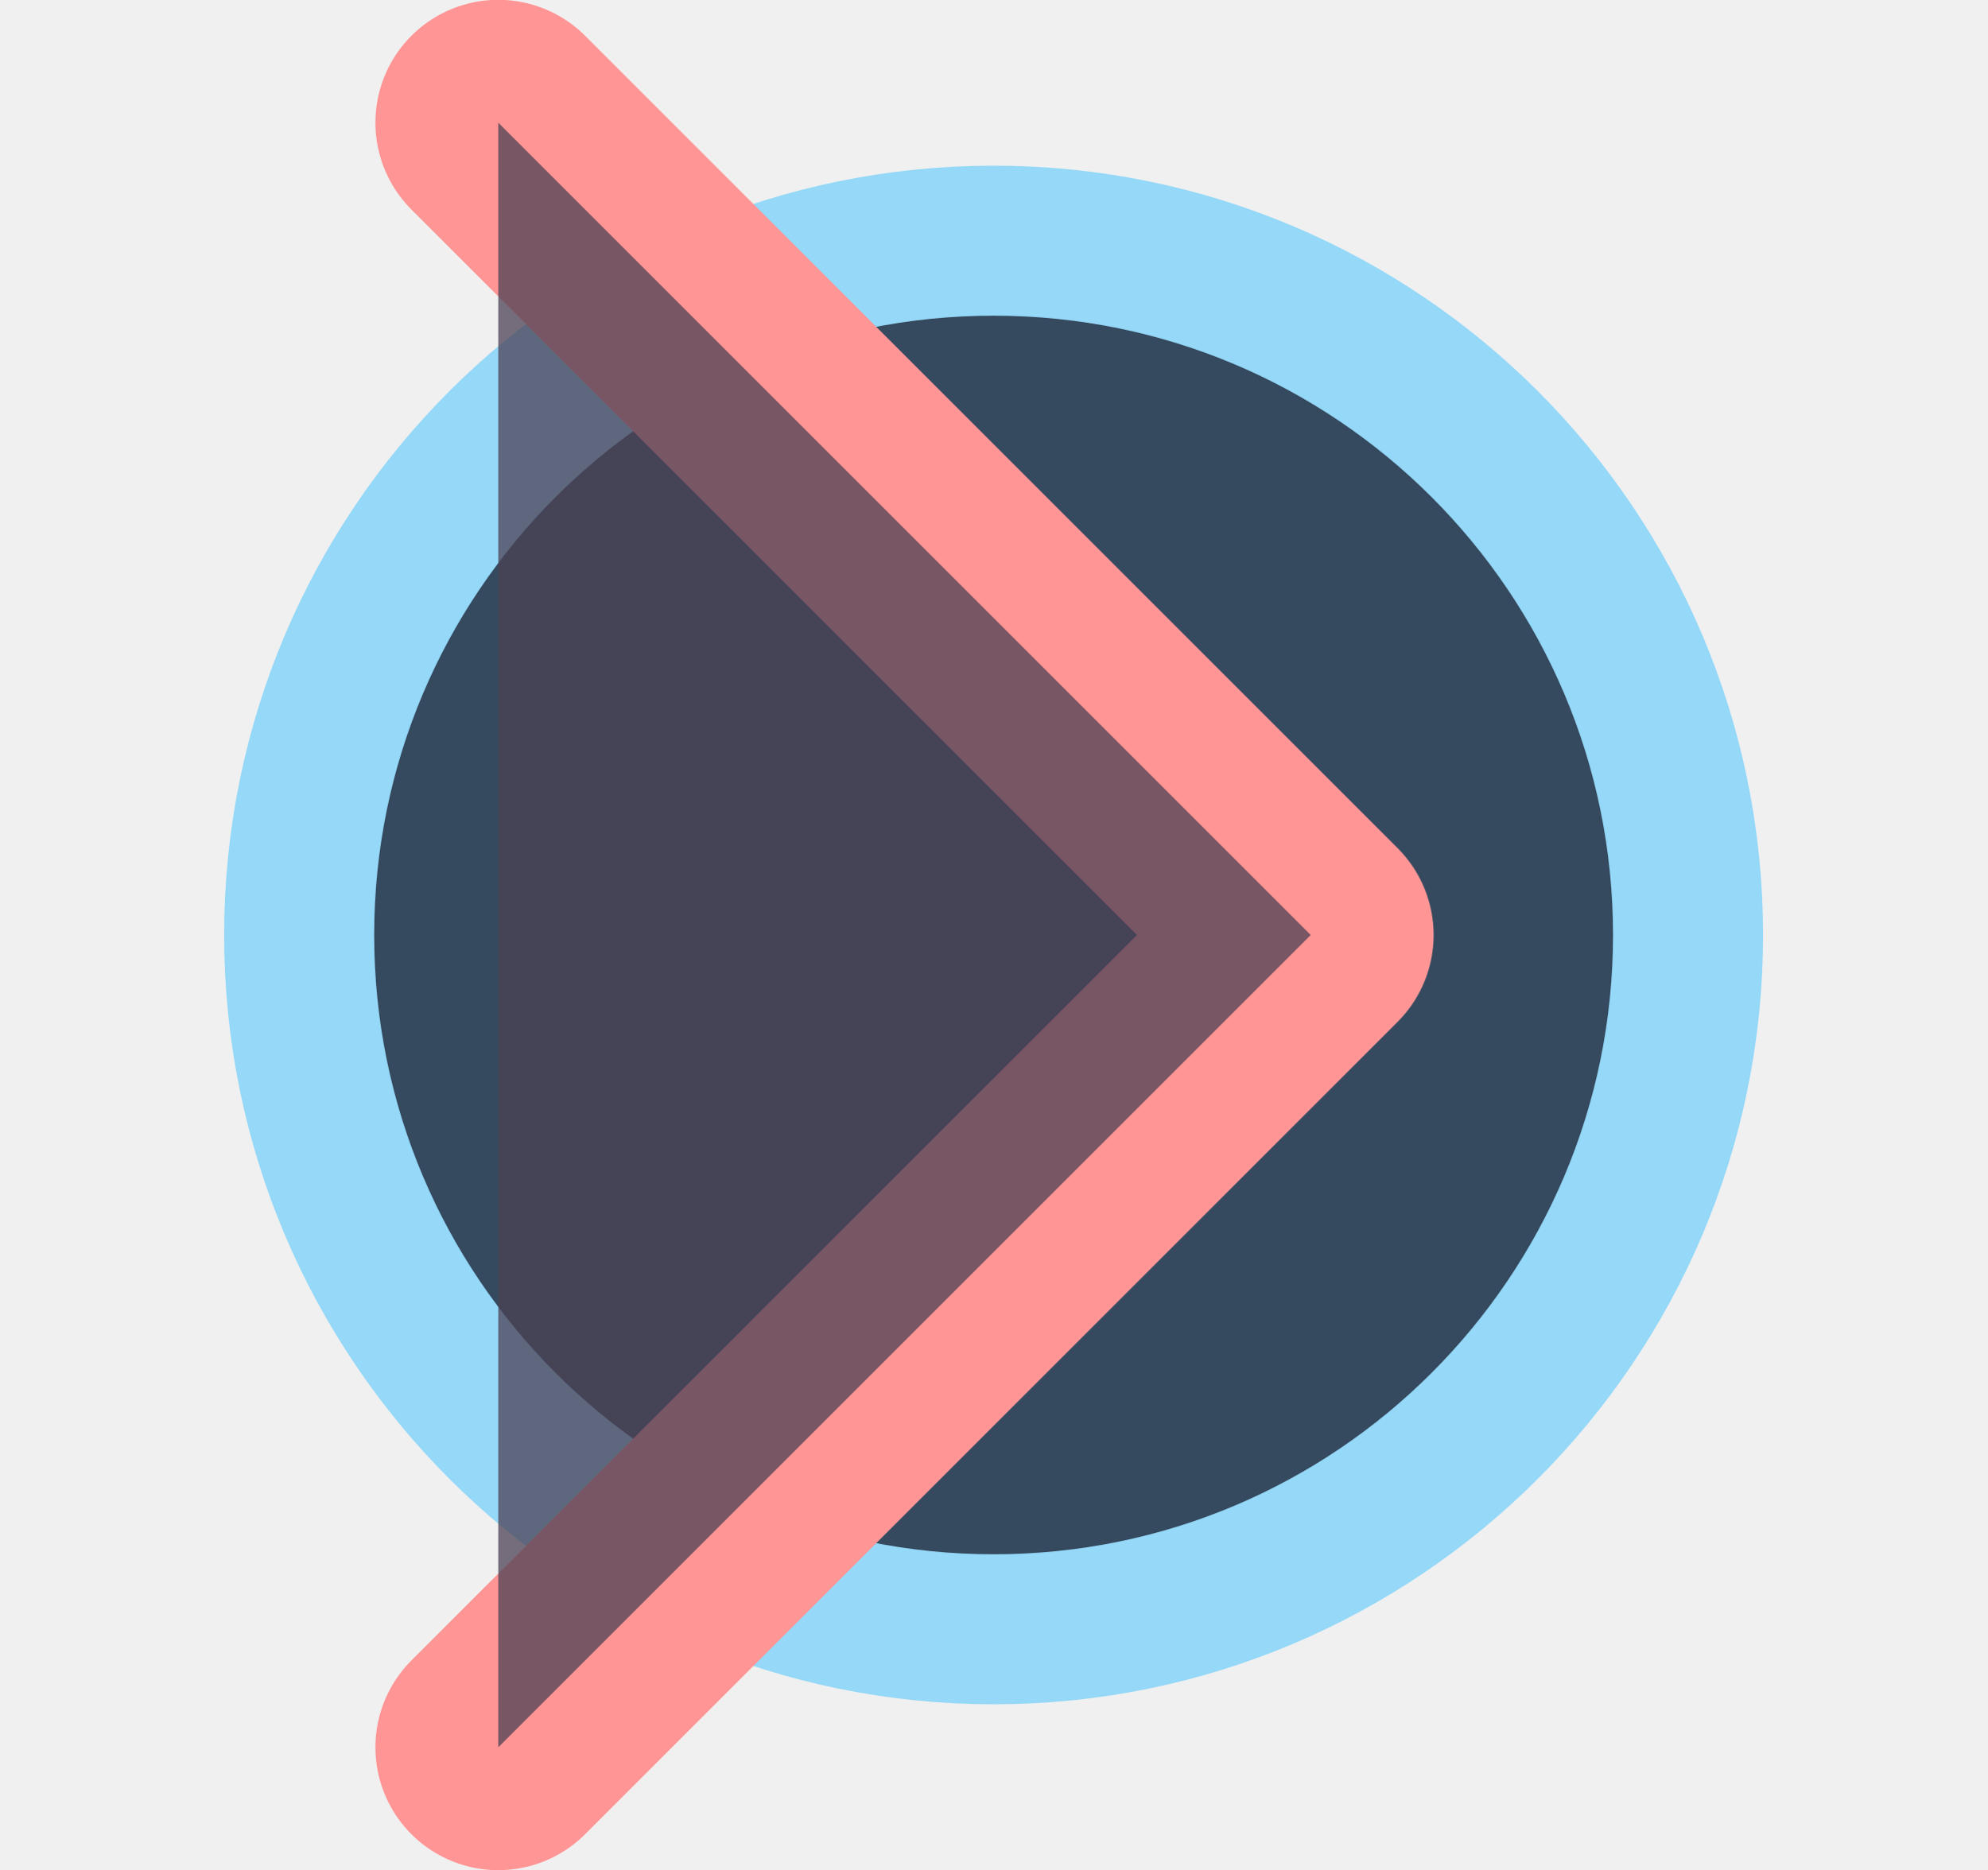
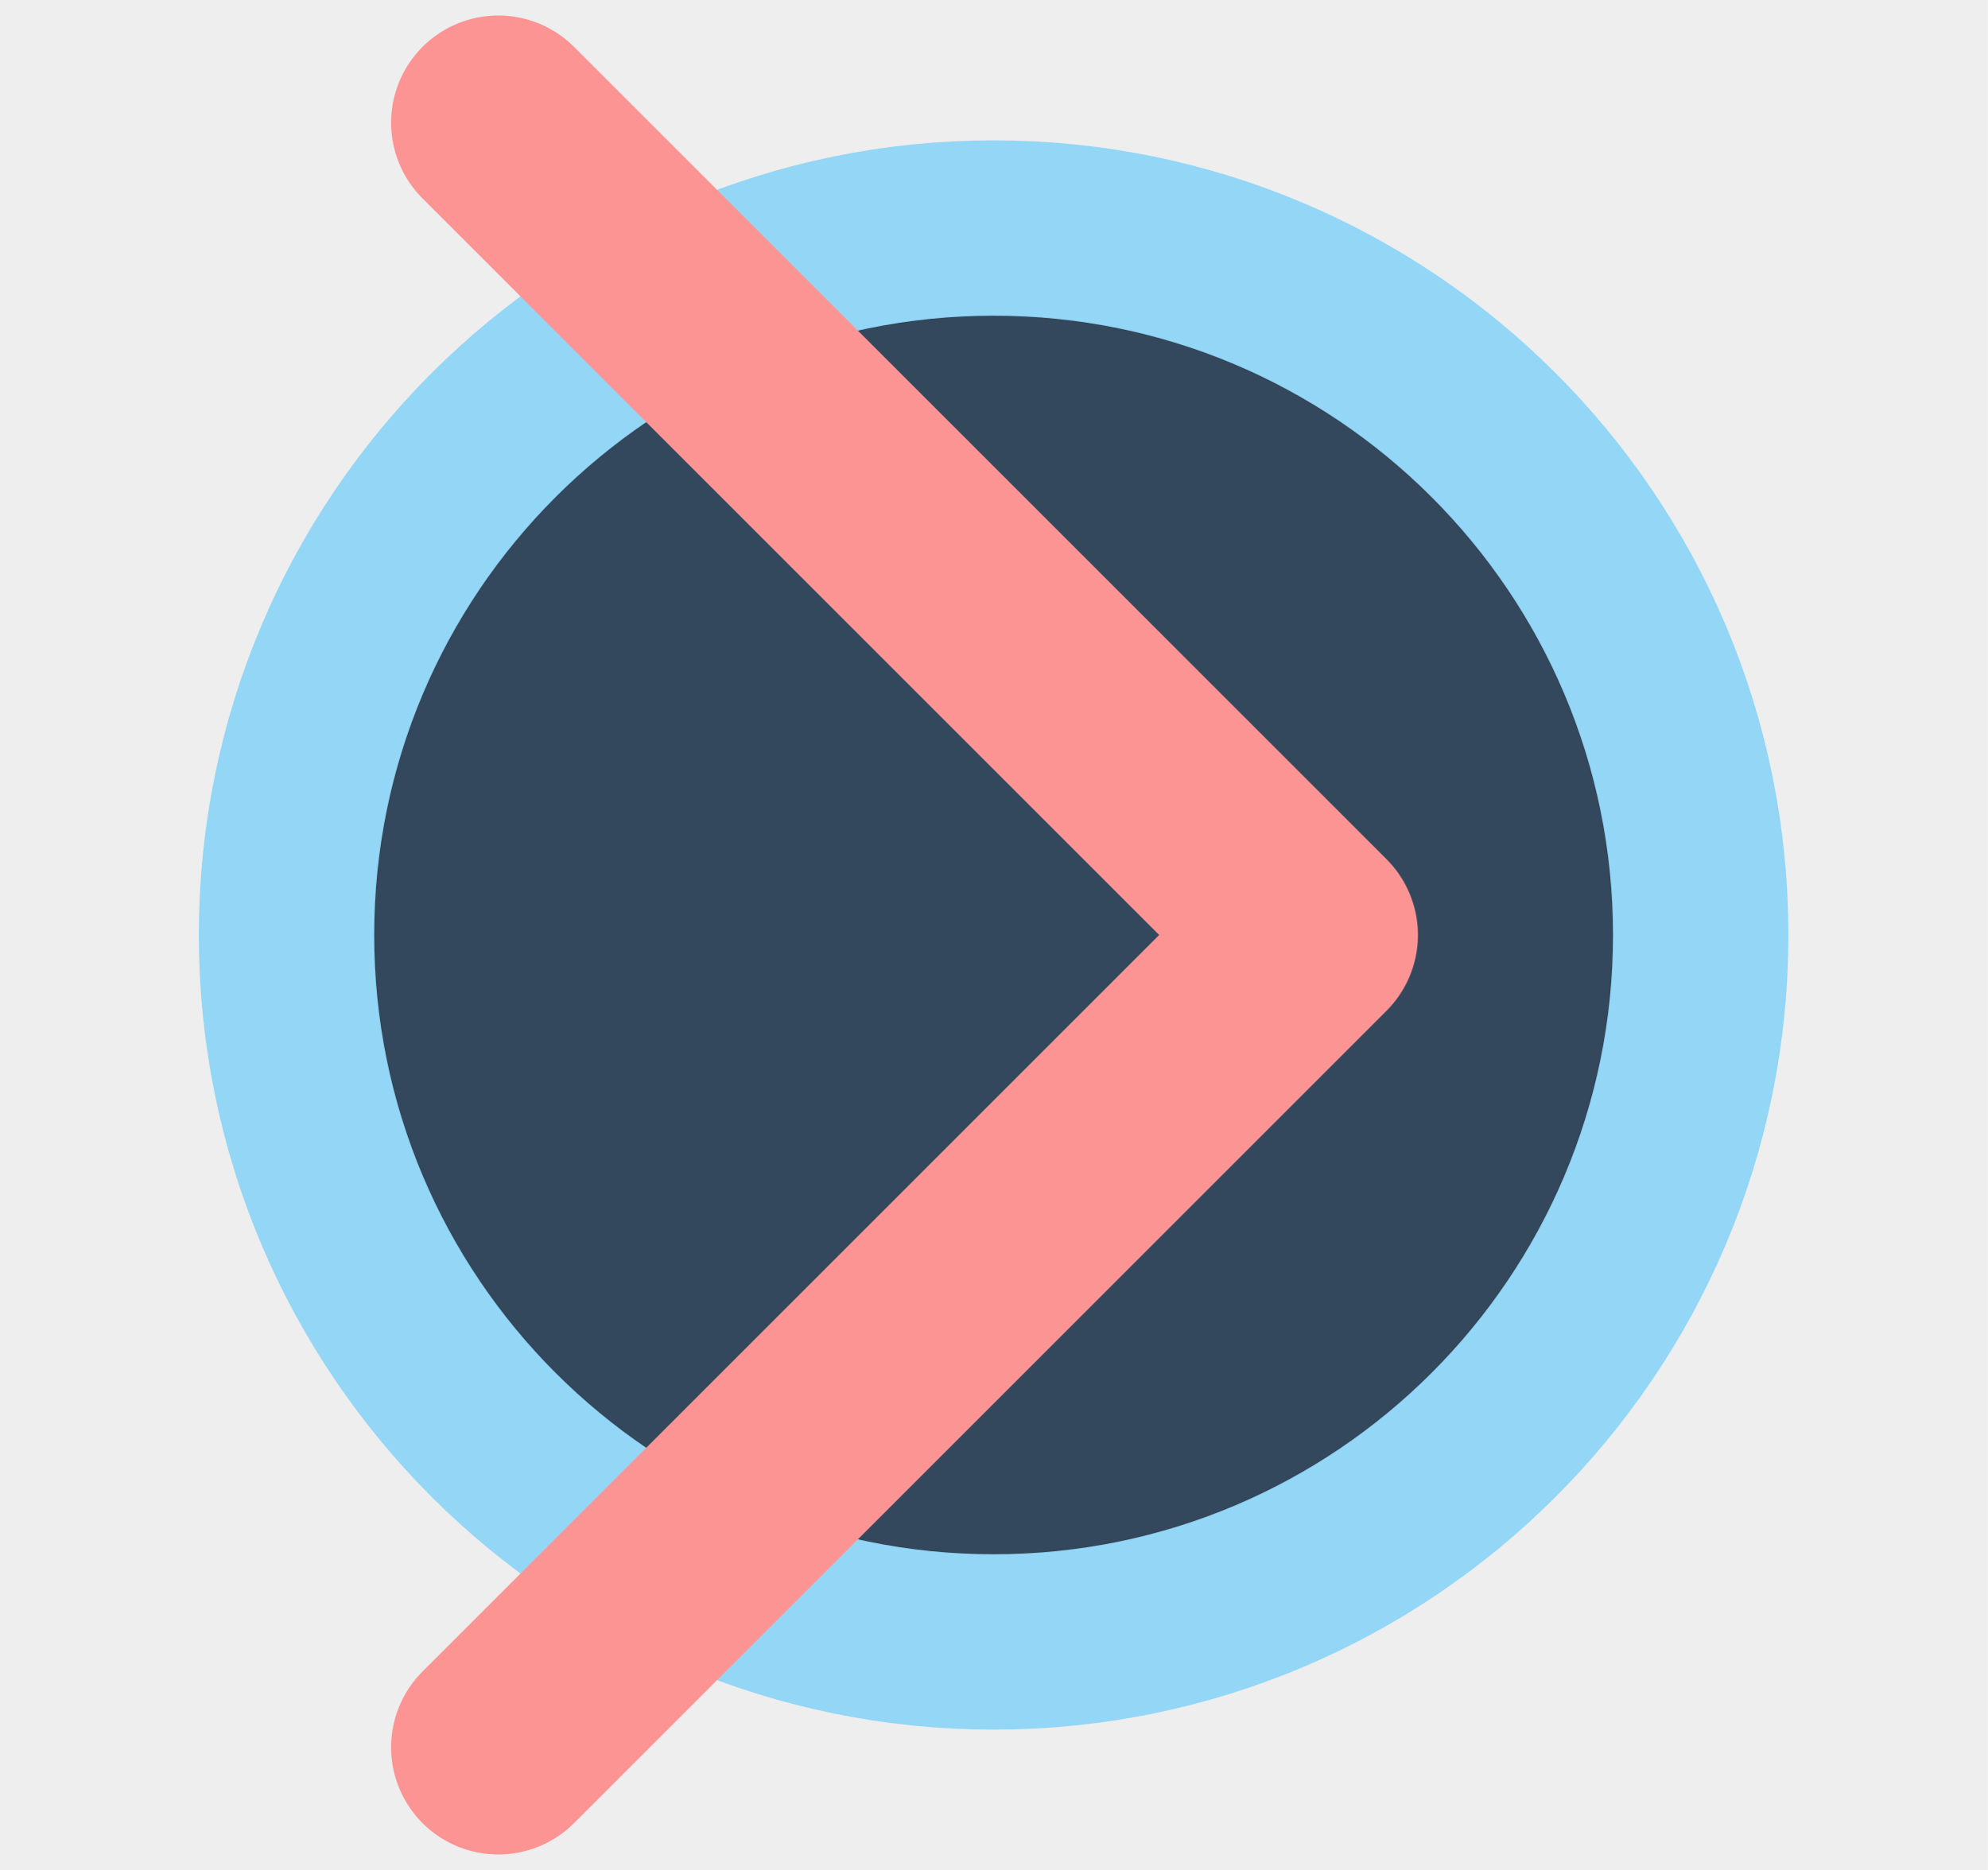
<svg xmlns="http://www.w3.org/2000/svg" width="82.365mm" height="77.52mm" viewBox="0 0 82.365 77.52" version="1.1" id="svg1" xml:space="preserve">
  <defs id="defs1" />
  <g id="layer1" transform="translate(-350.4844,-188.7816)">
-     <circle style="fill:#34495e;stroke:#95d8f8;stroke-width:12.438;stroke-linecap:round;stroke-linejoin:round;stroke-dasharray:none;stroke-opacity:1;paint-order:markers stroke fill" id="path6-1-91" cx="391.667" cy="227.542" r="25.674" />
+     <circle style="fill:#34495e;stroke:#95d8f8;stroke-width:14.538;stroke-linecap:round;stroke-linejoin:round;stroke-dasharray:none;stroke-opacity:1;paint-order:markers stroke fill" id="path6-1-91" cx="391.667" cy="227.542" r="25.674" />
    <rect style="fill:none;fill-opacity:0.128;stroke:none;stroke-width:1.599;stroke-linecap:round;stroke-linejoin:round;stroke-dasharray:none;stroke-opacity:1;paint-order:markers stroke fill" id="rect7-5" width="67.513" height="67.513" x="357.91" y="192.932" />
-     <path id="rect33" style="opacity:1;fill:#4a4052;fill-opacity:0.743;stroke:#ff9595;stroke-width:10.185;stroke-linecap:round;stroke-linejoin:round;stroke-dasharray:none;stroke-opacity:1;paint-order:markers stroke fill" transform="rotate(-45)" d="m 125.349,399.517 v 47.625 H 77.724" />
-     <rect style="opacity:1;fill:#ffffff;fill-opacity:0.005;stroke:none;stroke-width:12.438;stroke-linecap:round;stroke-linejoin:round;stroke-dasharray:none;stroke-dashoffset:0;stroke-opacity:1;paint-order:markers stroke fill" id="rect34" width="82.365" height="77.52" x="350.484" y="188.782" />
+     <path id="rect33" style="opacity:1;fill:none;fill-opacity:0.743;stroke:#ff9595;stroke-width:8.885;stroke-linecap:round;stroke-linejoin:round;stroke-dasharray:none;stroke-opacity:1;paint-order:markers stroke fill" transform="rotate(-45)" d="m 125.349,399.517 v 47.625 H 77.724" />
+     <rect style="opacity:1;fill:#4a4052;fill-opacity:0.009;stroke:none;stroke-width:12.438;stroke-linecap:round;stroke-linejoin:round;stroke-dasharray:none;stroke-dashoffset:0;stroke-opacity:1;paint-order:markers stroke fill" id="rect34" width="82.365" height="77.52" x="350.484" y="188.782" />
  </g>
</svg>
